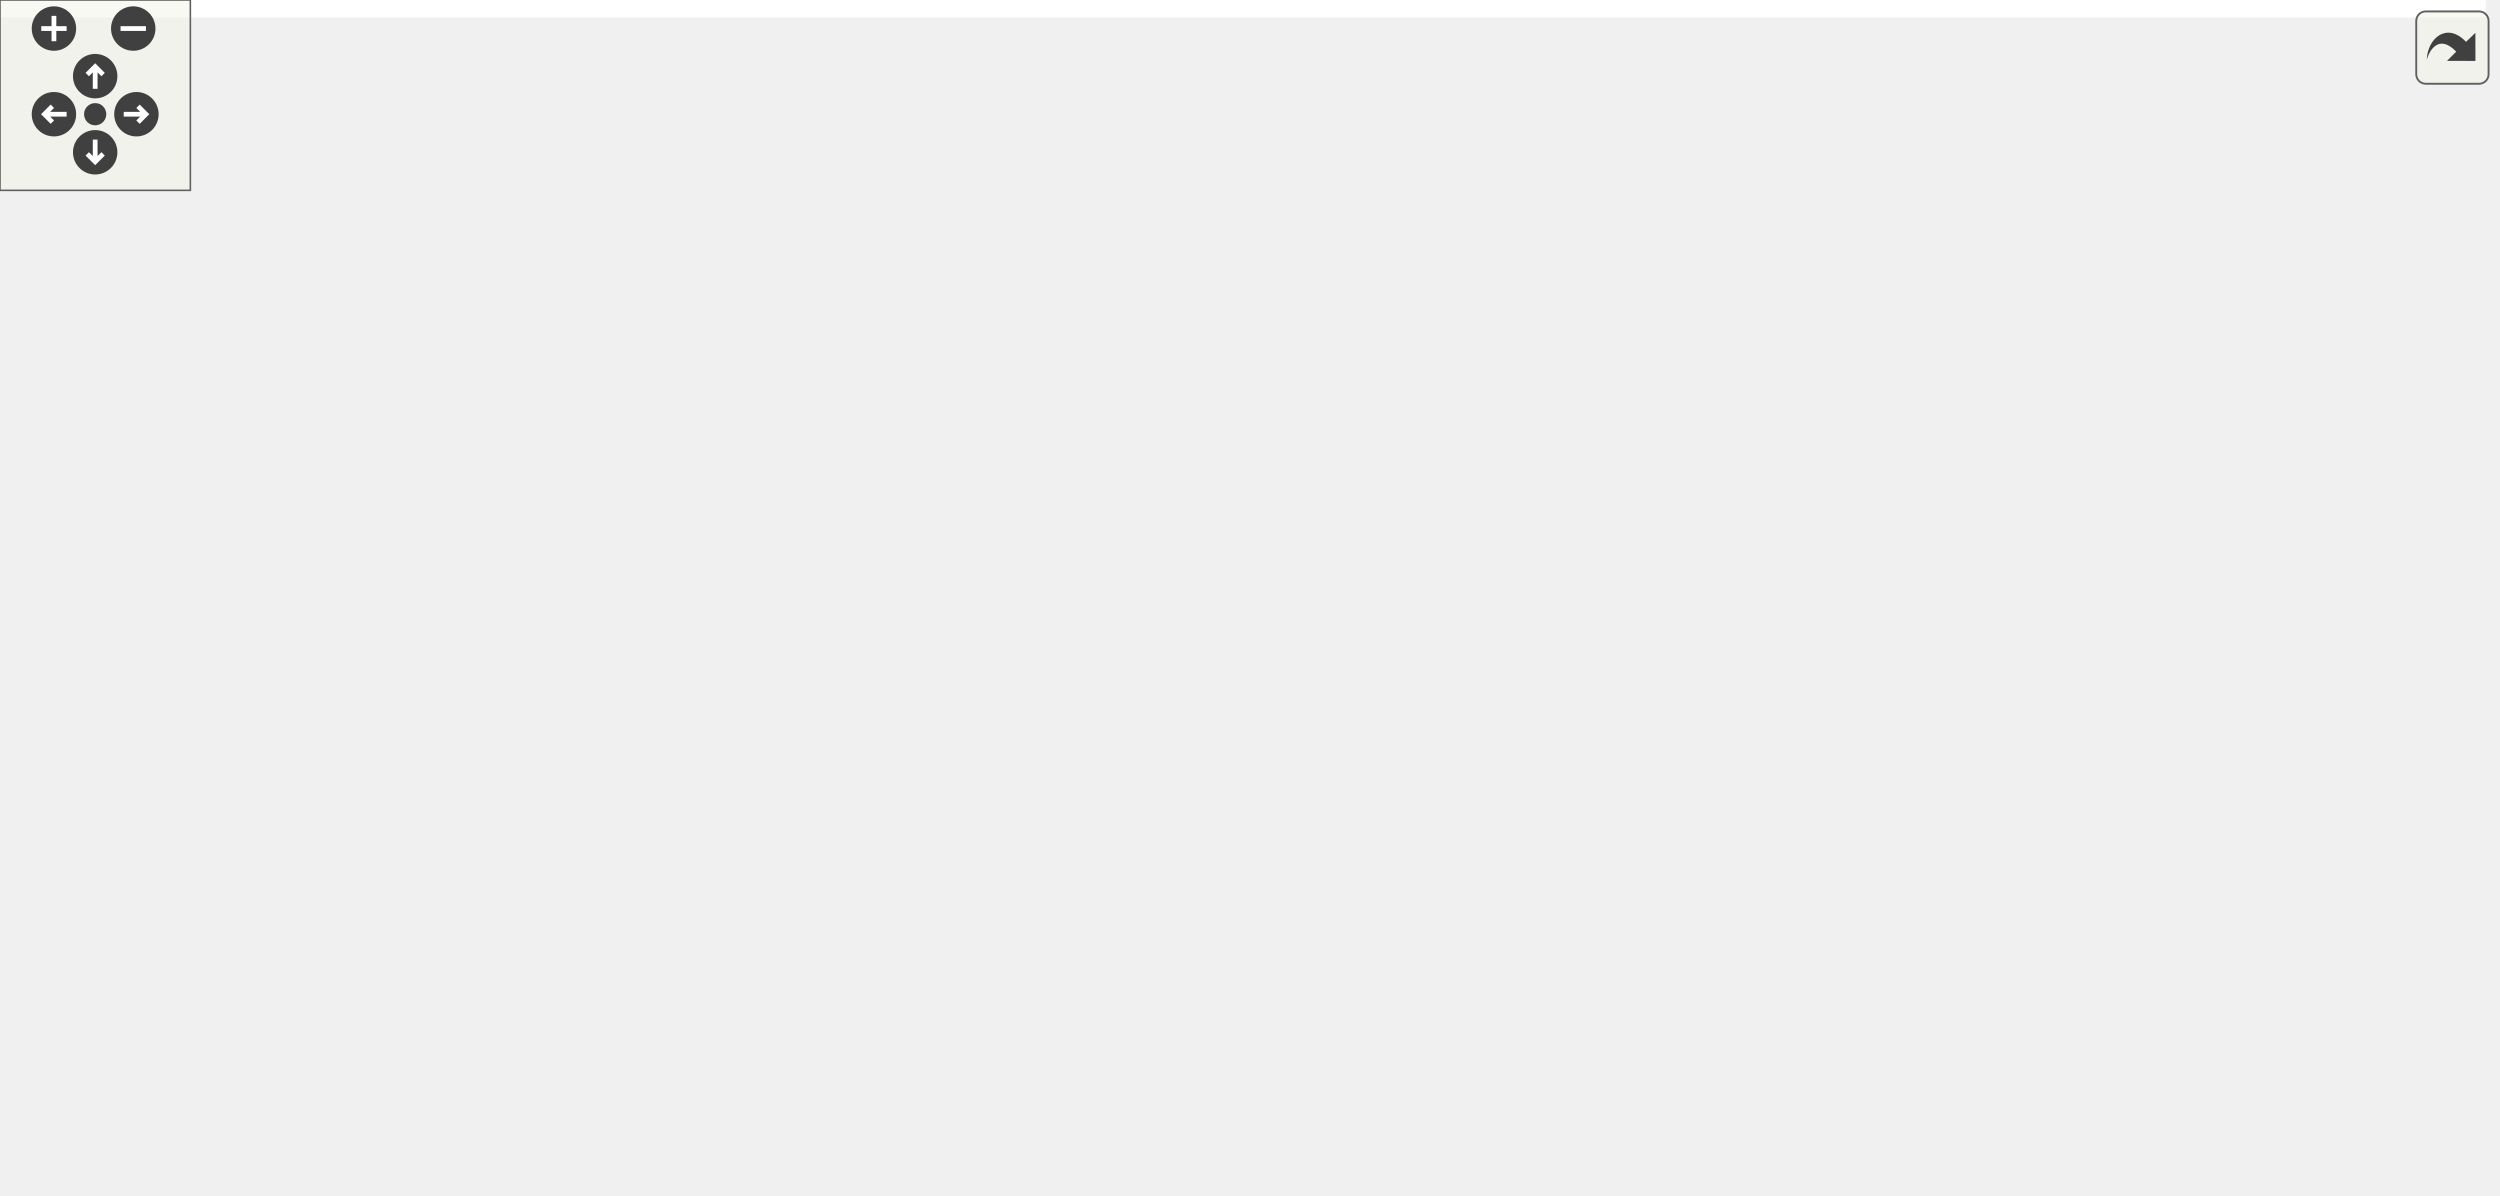
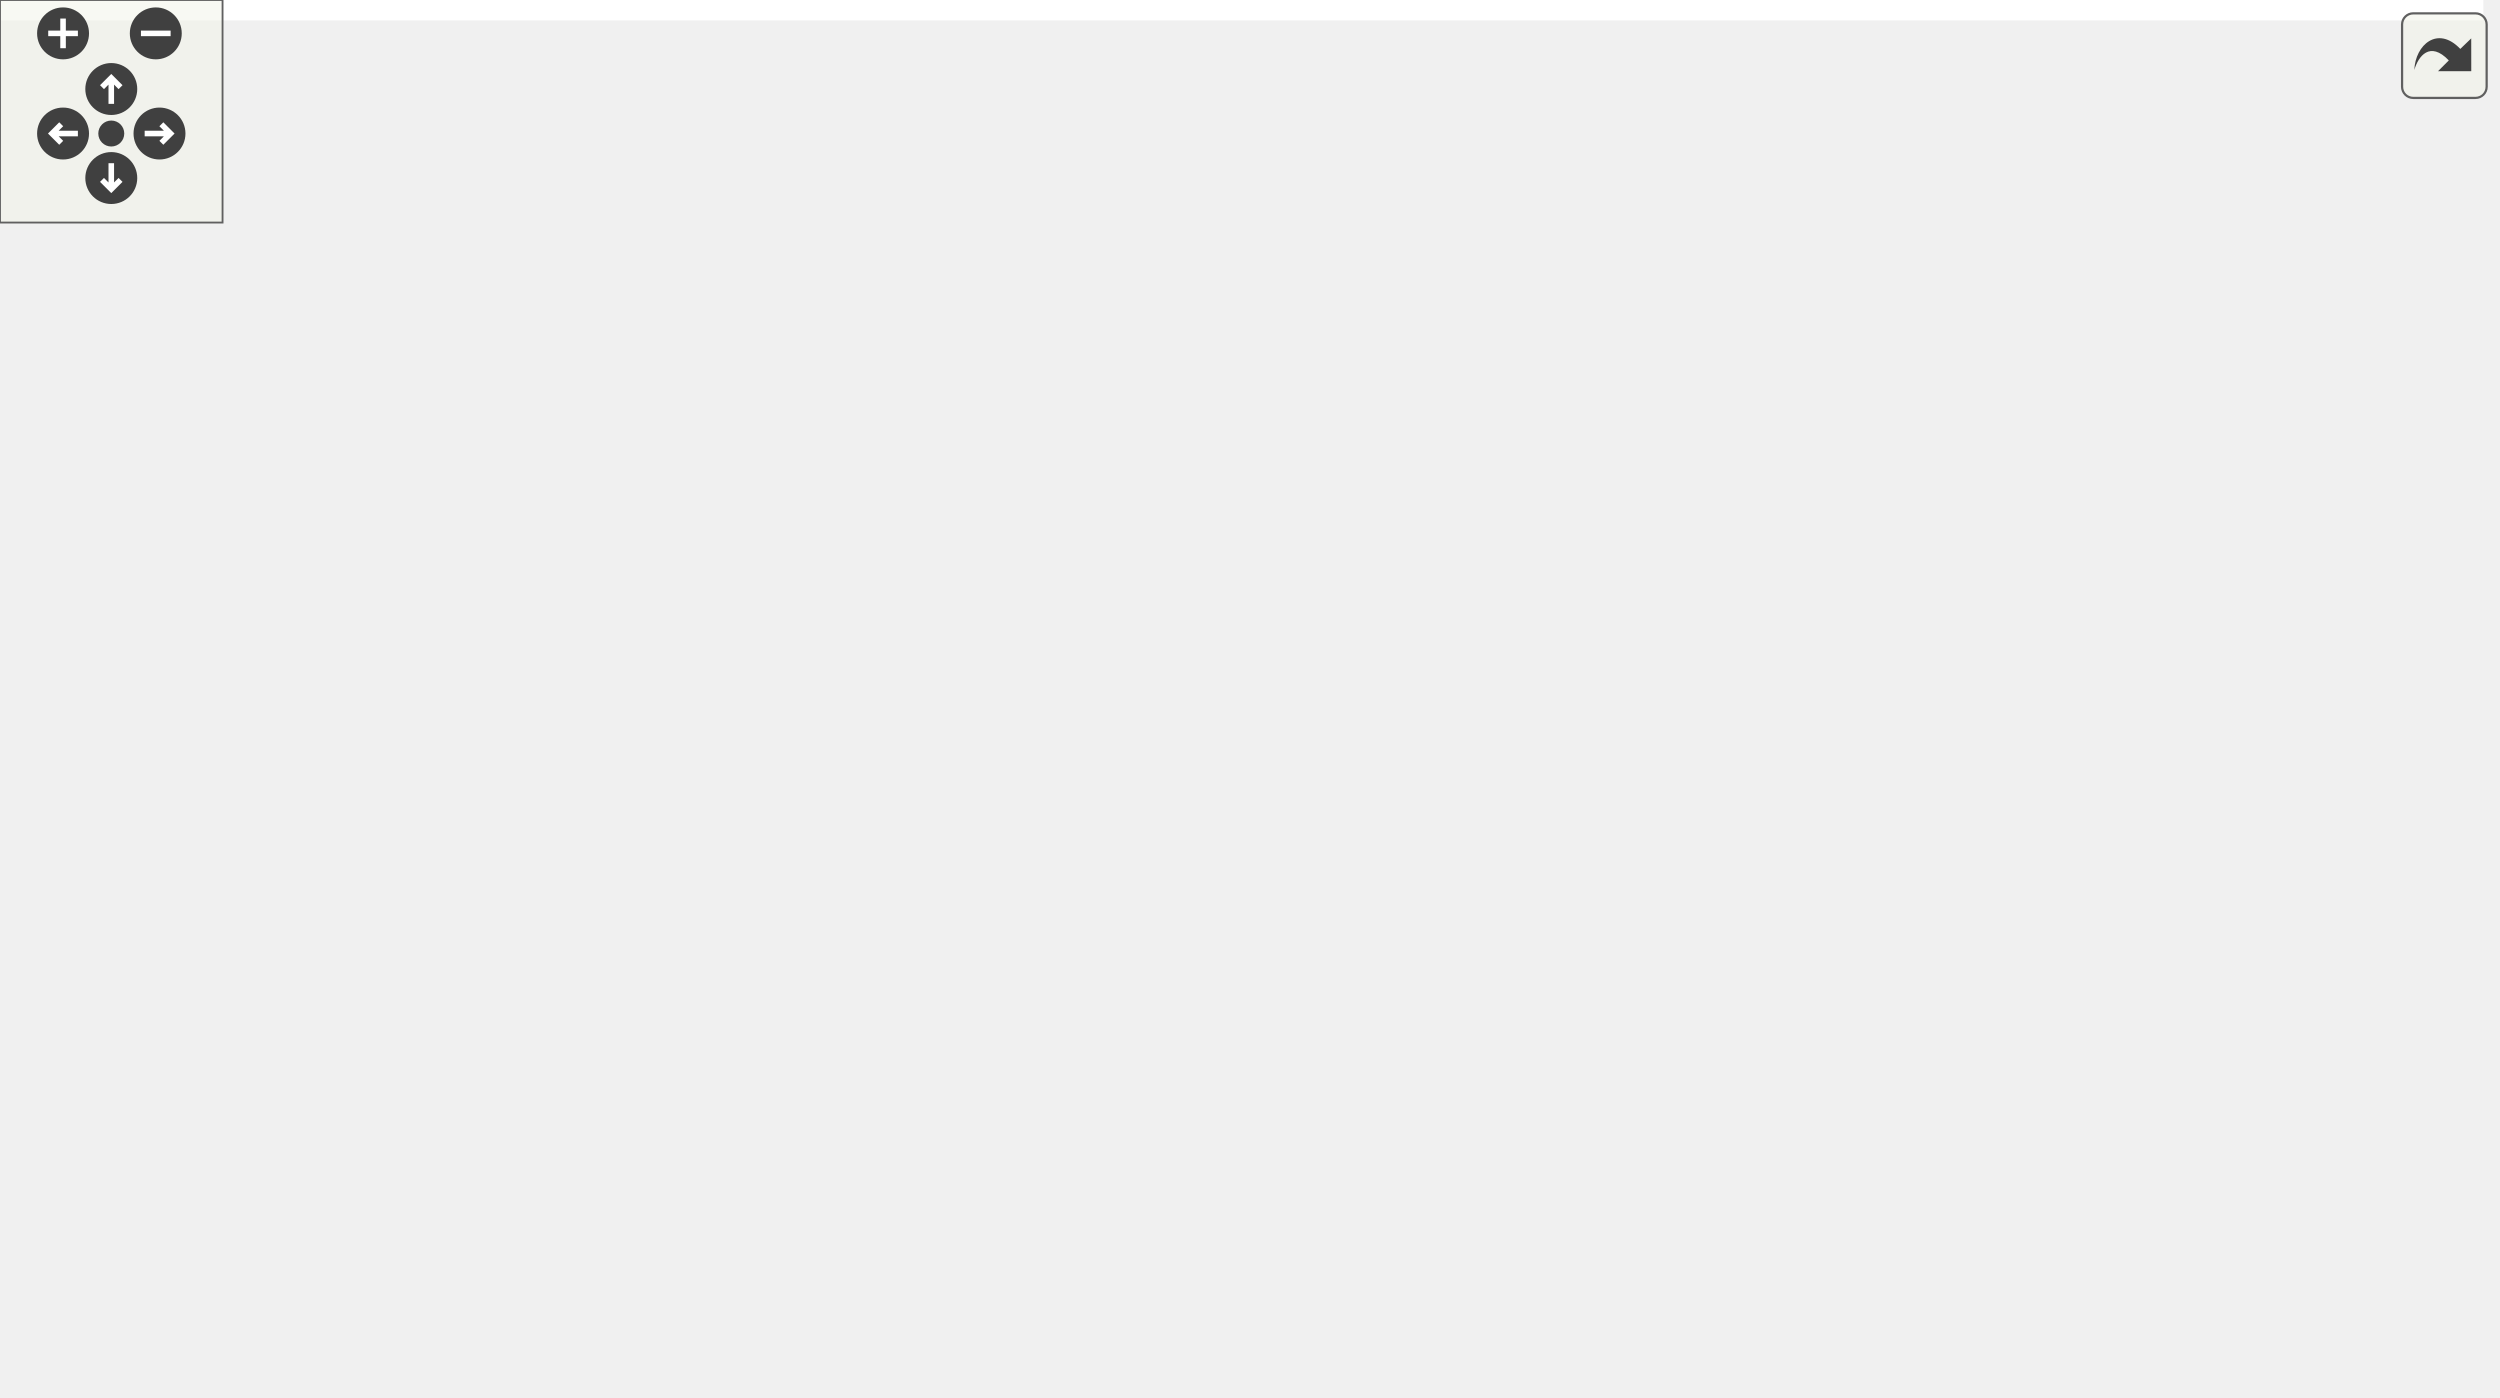
<svg xmlns="http://www.w3.org/2000/svg" xmlns:xlink="http://www.w3.org/1999/xlink" id="main" version="1.1" xml:space="preserve">
  <defs>
    <circle id="rim" cx="0" cy="0" r="7" />
    <circle id="rim2" cx="0" cy="0" r="3.5" />
    <g id="zoomPlus">
      <use xlink:href="#rim" fill="#404040">
        <set attributeName="fill" to="#808080" begin="zoomplus.mouseover" end="zoomplus.mouseout" />
      </use>
      <path d="M-4,0h8M0,-4v8" fill="none" stroke="white" stroke-width="1.5" pointer-events="none" />
    </g>
    <g id="zoomMin">
      <use xlink:href="#rim" fill="#404040">
        <set attributeName="fill" to="#808080" begin="zoomminus.mouseover" end="zoomminus.mouseout" />
      </use>
      <path d="M-4,0h8" fill="none" stroke="white" stroke-width="1.5" pointer-events="none" />
    </g>
    <g id="dirArrow">
      <path fill="none" stroke="white" stroke-width="1.5" d="M0,-3.0v7 M-2.5,-0.5L0,-3.0L2.5,-0.5" />
    </g>
    <g id="resetDef">
      <use xlink:href="#rim2" fill="#404040">
        <set attributeName="fill" to="#808080" begin="reset.mouseover" end="reset.mouseout" />
      </use>
    </g>
  </defs>
  <svg id="graph" class="graph">
    <g id="viewport">
-       <polygon fill="white" stroke="white" points="-4,5 -4,-316 783,-316 783,5 -4,5" />
+       <polygon fill="white" stroke="white" points="-4,5 -4,-316 669,-316 669,5 -4,5" />
      <g id="node1" class="node">
-         <polygon fill="#bfbfbf" stroke="black" points="393,-291 393,-311 483,-311 483,-291 393,-291" />
-         <text text-anchor="middle" x="438" y="-298" font-family="FreeSans" font-size="10.00">framescheduler.h</text>
+         <polygon fill="#bfbfbf" stroke="black" points="297,-291 297,-311 387,-311 387,-291 297,-291" />
+         <text text-anchor="middle" x="342" y="-298" font-family="FreeSans" font-size="10.00">framescheduler.h</text>
      </g>
      <g id="node3" class="node">
        <a xlink:href="datatypes_8h.html" target="_top" xlink:title="This file declares a few typedefs to allow flexibility, in case a change is required/desired.">
-           <polygon fill="white" stroke="black" points="234.5,-59 234.5,-79 299.5,-79 299.5,-59 234.5,-59" />
-           <text text-anchor="middle" x="267" y="-66" font-family="FreeSans" font-size="10.00">datatypes.h</text>
+           <polygon fill="white" stroke="black" points="320.5,-59 320.5,-79 385.5,-79 385.5,-59 320.5,-59" />
+           <text text-anchor="middle" x="353" y="-66" font-family="FreeSans" font-size="10.00">datatypes.h</text>
        </a>
      </g>
      <g id="edge2" class="edge">
-         <path fill="none" stroke="midnightblue" d="M483.027,-292.672C509.973,-285.878 543.608,-274.025 568,-254 597.996,-229.375 625.988,-205.268 603,-174 567.763,-126.071 391.817,-90.318 309.541,-75.939" />
-         <polygon fill="midnightblue" stroke="midnightblue" points="309.966,-72.46 299.517,-74.212 308.778,-79.359 309.966,-72.46" />
-       </g>
-       <g id="node11" class="node">
+         <path fill="none" stroke="midnightblue" d="M309.539,-290.981C232.848,-265.706 51.642,-195.658 117,-116 140.985,-86.767 249.059,-75.375 310.304,-71.21" />
+         <polygon fill="midnightblue" stroke="midnightblue" points="310.683,-74.693 320.437,-70.558 310.233,-67.708 310.683,-74.693" />
+       </g>
+       <g id="node25" class="node">
        <a xlink:href="doublebufferedresource_8h.html" target="_top" xlink:title="This file defines the template double buffered resources that can be attached to a thread...">
-           <polygon fill="white" stroke="black" points="436.5,-233 436.5,-253 559.5,-253 559.5,-233 436.5,-233" />
-           <text text-anchor="middle" x="498" y="-240" font-family="FreeSans" font-size="10.00">doublebufferedresource.h</text>
-         </a>
-       </g>
-       <g id="edge10" class="edge">
-         <path fill="none" stroke="midnightblue" d="M448.451,-290.897C457.12,-282.517 469.646,-270.409 479.934,-260.464" />
-         <polygon fill="midnightblue" stroke="midnightblue" points="482.507,-262.844 487.265,-253.378 477.642,-257.811 482.507,-262.844" />
-       </g>
-       <g id="node20" class="node">
+           <polygon fill="white" stroke="black" points="125.5,-117 125.5,-137 248.5,-137 248.5,-117 125.5,-117" />
+           <text text-anchor="middle" x="187" y="-124" font-family="FreeSans" font-size="10.00">doublebufferedresource.h</text>
+         </a>
+       </g>
+       <g id="edge24" class="edge">
+         <path fill="none" stroke="midnightblue" d="M328.526,-290.746C305.912,-273.095 259.69,-235.084 228,-196 215.45,-180.522 204.128,-160.806 196.577,-146.416" />
+         <polygon fill="midnightblue" stroke="midnightblue" points="199.65,-144.736 191.984,-137.423 193.416,-147.92 199.65,-144.736" />
+       </g>
+       <g id="node28" class="node">
        <a xlink:href="thread_8h.html" target="_top" xlink:title="This file defines a minimalistic cross-platform thread that the scheduler uses to schedule tasks...">
-           <polygon fill="white" stroke="black" points="230.5,-233 230.5,-253 281.5,-253 281.5,-233 230.5,-233" />
-           <text text-anchor="middle" x="256" y="-240" font-family="FreeSans" font-size="10.00">thread.h</text>
-         </a>
-       </g>
-       <g id="edge20" class="edge">
-         <path fill="none" stroke="midnightblue" d="M406.298,-290.897C374.271,-280.691 324.888,-264.953 291.55,-254.329" />
-         <polygon fill="midnightblue" stroke="midnightblue" points="292.347,-250.91 281.756,-251.208 290.221,-257.579 292.347,-250.91" />
-       </g>
-       <g id="node22" class="node">
+           <polygon fill="white" stroke="black" points="316.5,-233 316.5,-253 367.5,-253 367.5,-233 316.5,-233" />
+           <text text-anchor="middle" x="342" y="-240" font-family="FreeSans" font-size="10.00">thread.h</text>
+         </a>
+       </g>
+       <g id="edge28" class="edge">
+         <path fill="none" stroke="midnightblue" d="M342,-290.897C342,-283.339 342,-272.748 342,-263.446" />
+         <polygon fill="midnightblue" stroke="midnightblue" points="345.5,-263.378 342,-253.378 338.5,-263.378 345.5,-263.378" />
+       </g>
+       <g id="node30" class="node">
        <a xlink:href="systemcalls_8h.html" target="_top" xlink:title="This file defines a minimalistic cross-platform thread that the scheduler uses to schedule tasks...">
-           <polygon fill="white" stroke="black" points="242,-175 242,-195 316,-195 316,-175 242,-175" />
-           <text text-anchor="middle" x="279" y="-182" font-family="FreeSans" font-size="10.00">systemcalls.h</text>
-         </a>
-       </g>
-       <g id="edge42" class="edge">
-         <path fill="none" stroke="midnightblue" d="M401.369,-290.967C378.57,-283.435 349.583,-271.402 328,-254 311.111,-240.383 297.404,-219.52 288.826,-204.299" />
-         <polygon fill="midnightblue" stroke="midnightblue" points="291.772,-202.388 283.948,-195.244 285.609,-205.708 291.772,-202.388" />
-       </g>
-       <g id="node34" class="node">
+           <polygon fill="white" stroke="black" points="237,-175 237,-195 311,-195 311,-175 237,-175" />
+           <text text-anchor="middle" x="274" y="-182" font-family="FreeSans" font-size="10.00">systemcalls.h</text>
+         </a>
+       </g>
+       <g id="edge44" class="edge">
+         <path fill="none" stroke="midnightblue" d="M333.919,-290.889C326.68,-281.596 316.001,-267.286 308,-254 298.243,-237.798 288.876,-218.405 282.453,-204.31" />
+         <polygon fill="midnightblue" stroke="midnightblue" points="285.613,-202.802 278.333,-195.105 279.224,-205.662 285.613,-202.802" />
+       </g>
+       <g id="node38" class="node">
        <a xlink:href="workunitkey_8h.html" target="_top" xlink:title="This file defines the metadata used to sort workunits.">
-           <polygon fill="white" stroke="black" points="197.5,-117 197.5,-137 272.5,-137 272.5,-117 197.5,-117" />
-           <text text-anchor="middle" x="235" y="-124" font-family="FreeSans" font-size="10.00">workunitkey.h</text>
-         </a>
-       </g>
-       <g id="edge38" class="edge">
-         <path fill="none" stroke="midnightblue" d="M392.828,-294.29C338.47,-285.68 250.898,-269.944 222,-254 183.775,-232.91 144.463,-212.526 165,-174 172.497,-159.936 186.278,-149.334 199.643,-141.792" />
-         <polygon fill="midnightblue" stroke="midnightblue" points="201.491,-144.776 208.746,-137.056 198.259,-138.567 201.491,-144.776" />
-       </g>
-       <g id="node38" class="node">
+           <polygon fill="white" stroke="black" points="457.5,-117 457.5,-137 532.5,-137 532.5,-117 457.5,-117" />
+           <text text-anchor="middle" x="495" y="-124" font-family="FreeSans" font-size="10.00">workunitkey.h</text>
+         </a>
+       </g>
+       <g id="edge40" class="edge">
+         <path fill="none" stroke="midnightblue" d="M355.708,-290.93C378.666,-273.55 425.381,-235.928 456,-196 467.859,-180.536 478.533,-161.064 485.703,-146.752" />
+         <polygon fill="midnightblue" stroke="midnightblue" points="489.039,-147.896 490.272,-137.373 482.746,-144.83 489.039,-147.896" />
+       </g>
+       <g id="node42" class="node">
        <a xlink:href="rollingaverage_8h.html" target="_top" xlink:title="This stores the implementation and the declaration of the RollingAverage, BufferedRollingAverage, WeightedRollingAverage and the DefaultRollingAverage.">
-           <polygon fill="white" stroke="black" points="336.5,-233 336.5,-253 419.5,-253 419.5,-233 336.5,-233" />
-           <text text-anchor="middle" x="378" y="-240" font-family="FreeSans" font-size="10.00">rollingaverage.h</text>
-         </a>
-       </g>
-       <g id="edge44" class="edge">
-         <path fill="none" stroke="midnightblue" d="M427.549,-290.897C418.88,-282.517 406.354,-270.409 396.066,-260.464" />
-         <polygon fill="midnightblue" stroke="midnightblue" points="398.358,-257.811 388.735,-253.378 393.493,-262.844 398.358,-257.811" />
-       </g>
-       <g id="node42" class="node">
+           <polygon fill="white" stroke="black" points="510.5,-233 510.5,-253 593.5,-253 593.5,-233 510.5,-233" />
+           <text text-anchor="middle" x="552" y="-240" font-family="FreeSans" font-size="10.00">rollingaverage.h</text>
+         </a>
+       </g>
+       <g id="edge46" class="edge">
+         <path fill="none" stroke="midnightblue" d="M378.579,-290.897C413.854,-281.155 467.376,-266.372 505.624,-255.809" />
+         <polygon fill="midnightblue" stroke="midnightblue" points="506.781,-259.12 515.488,-253.084 504.917,-252.373 506.781,-259.12" />
+       </g>
+       <g id="node45" class="node">
        <a xlink:href="barrier_8h.html" target="_top" xlink:title="The declaration of the Mezzanine::Threading::Barrier Barrier synchronization primitive.">
-           <polygon fill="white" stroke="black" points="67.5,-175 67.5,-195 118.5,-195 118.5,-175 67.5,-175" />
-           <text text-anchor="middle" x="93" y="-182" font-family="FreeSans" font-size="10.00">barrier.h</text>
+           <polygon fill="white" stroke="black" points="396.5,-175 396.5,-195 447.5,-195 447.5,-175 396.5,-175" />
+           <text text-anchor="middle" x="422" y="-182" font-family="FreeSans" font-size="10.00">barrier.h</text>
        </a>
      </g>
      <g id="edge50" class="edge">
-         <path fill="none" stroke="midnightblue" d="M392.904,-298.856C318.34,-294.536 173.463,-282.633 132,-254 115.165,-242.374 104.729,-220.976 98.939,-205.08" />
-         <polygon fill="midnightblue" stroke="midnightblue" points="102.115,-203.536 95.65,-195.142 95.469,-205.735 102.115,-203.536" />
-       </g>
-       <g id="node46" class="node">
-         <polygon fill="white" stroke="#bfbfbf" points="631.5,-233 631.5,-253 666.5,-253 666.5,-233 631.5,-233" />
-         <text text-anchor="middle" x="649" y="-240" font-family="FreeSans" font-size="10.00">map</text>
-       </g>
-       <g id="edge56" class="edge">
-         <path fill="none" stroke="midnightblue" d="M480.476,-290.997C517.134,-282.106 571.383,-268.328 618,-254 619.228,-253.623 620.48,-253.226 621.742,-252.818" />
-         <polygon fill="midnightblue" stroke="midnightblue" points="623.038,-256.074 631.382,-249.546 620.788,-249.446 623.038,-256.074" />
-       </g>
-       <g id="node48" class="node">
-         <polygon fill="white" stroke="#bfbfbf" points="683.5,-233 683.5,-253 712.5,-253 712.5,-233 683.5,-233" />
-         <text text-anchor="middle" x="698" y="-240" font-family="FreeSans" font-size="10.00">set</text>
-       </g>
-       <g id="edge58" class="edge">
-         <path fill="none" stroke="midnightblue" d="M483.42,-295.438C529.604,-289.027 603.139,-276.738 673.261,-254.045" />
-         <polygon fill="midnightblue" stroke="midnightblue" points="674.739,-257.242 683.13,-250.773 672.537,-250.598 674.739,-257.242" />
-       </g>
-       <g id="node50" class="node">
-         <polygon fill="white" stroke="#bfbfbf" points="729.5,-233 729.5,-253 778.5,-253 778.5,-233 729.5,-233" />
-         <text text-anchor="middle" x="754" y="-240" font-family="FreeSans" font-size="10.00">fstream</text>
-       </g>
-       <g id="edge60" class="edge">
-         <path fill="none" stroke="midnightblue" d="M483.048,-295.74C537.231,-288.925 631.011,-275.576 719.347,-254.155" />
-         <polygon fill="midnightblue" stroke="midnightblue" points="720.385,-257.504 729.257,-251.712 718.709,-250.708 720.385,-257.504" />
+         <path fill="none" stroke="midnightblue" d="M349.408,-290.994C356.372,-281.533 367.037,-266.903 376,-254 387.612,-237.284 400.428,-217.987 409.576,-204.058" />
+         <polygon fill="midnightblue" stroke="midnightblue" points="412.715,-205.654 415.264,-195.37 406.858,-201.82 412.715,-205.654" />
      </g>
      <g id="node5" class="node">
        <a xlink:href="crossplatformexport_8h.html" target="_top" xlink:title="This file determines what features are offered by the compiler that this library can take advantage o...">
-           <polygon fill="white" stroke="black" points="165,-1 165,-21 273,-21 273,-1 165,-1" />
-           <text text-anchor="middle" x="219" y="-8" font-family="FreeSans" font-size="10.00">crossplatformexport.h</text>
+           <polygon fill="white" stroke="black" points="0,-1 0,-21 108,-21 108,-1 0,-1" />
+           <text text-anchor="middle" x="54" y="-8" font-family="FreeSans" font-size="10.00">crossplatformexport.h</text>
        </a>
      </g>
      <g id="edge4" class="edge">
-         <path fill="none" stroke="midnightblue" d="M258.639,-58.897C251.908,-50.764 242.27,-39.118 234.184,-29.347" />
-         <polygon fill="midnightblue" stroke="midnightblue" points="236.66,-26.85 227.588,-21.378 231.268,-31.313 236.66,-26.85" />
+         <path fill="none" stroke="midnightblue" d="M320.433,-62.683C271.47,-53.185 178.02,-35.057 115.844,-22.997" />
+         <polygon fill="midnightblue" stroke="midnightblue" points="116.247,-19.51 105.764,-21.041 114.914,-26.381 116.247,-19.51" />
      </g>
      <g id="node7" class="node">
-         <polygon fill="white" stroke="#bfbfbf" points="52,-1 52,-21 92,-21 92,-1 52,-1" />
-         <text text-anchor="middle" x="72" y="-8" font-family="FreeSans" font-size="10.00">string</text>
+         <polygon fill="white" stroke="#bfbfbf" points="125.5,-1 125.5,-21 168.5,-21 168.5,-1 125.5,-1" />
+         <text text-anchor="middle" x="147" y="-8" font-family="FreeSans" font-size="10.00">vector</text>
      </g>
      <g id="edge6" class="edge">
-         <path fill="none" stroke="midnightblue" d="M234.361,-59.292C197.455,-48.315 137.856,-30.588 102.052,-19.939" />
-         <polygon fill="midnightblue" stroke="midnightblue" points="102.772,-16.501 92.189,-17.005 100.777,-23.211 102.772,-16.501" />
+         <path fill="none" stroke="midnightblue" d="M320.307,-61.21C286.788,-53.018 232.988,-39.302 178.389,-22.27" />
+         <polygon fill="midnightblue" stroke="midnightblue" points="179.139,-18.836 168.55,-19.166 177.034,-25.512 179.139,-18.836" />
      </g>
      <g id="node9" class="node">
-         <polygon fill="white" stroke="#bfbfbf" points="290.5,-1 290.5,-21 337.5,-21 337.5,-1 290.5,-1" />
-         <text text-anchor="middle" x="314" y="-8" font-family="FreeSans" font-size="10.00">stdint.h</text>
+         <polygon fill="white" stroke="#bfbfbf" points="186,-1 186,-21 226,-21 226,-1 186,-1" />
+         <text text-anchor="middle" x="206" y="-8" font-family="FreeSans" font-size="10.00">string</text>
      </g>
      <g id="edge8" class="edge">
-         <path fill="none" stroke="midnightblue" d="M275.187,-58.897C281.777,-50.764 291.214,-39.118 299.133,-29.347" />
-         <polygon fill="midnightblue" stroke="midnightblue" points="302.014,-31.351 305.591,-21.378 296.575,-26.943 302.014,-31.351" />
+         <path fill="none" stroke="midnightblue" d="M327.395,-58.897C301.865,-48.825 262.682,-33.364 235.778,-22.749" />
+         <polygon fill="midnightblue" stroke="midnightblue" points="236.709,-19.354 226.122,-18.939 234.139,-25.865 236.709,-19.354" />
+       </g>
+       <g id="node11" class="node">
+         <polygon fill="white" stroke="#bfbfbf" points="243.5,-1 243.5,-21 294.5,-21 294.5,-1 243.5,-1" />
+         <text text-anchor="middle" x="269" y="-8" font-family="FreeSans" font-size="10.00">ostream</text>
+       </g>
+       <g id="edge10" class="edge">
+         <path fill="none" stroke="midnightblue" d="M338.368,-58.897C325.678,-50.135 307.085,-37.297 292.341,-27.116" />
+         <polygon fill="midnightblue" stroke="midnightblue" points="293.964,-23.983 283.746,-21.182 289.986,-29.744 293.964,-23.983" />
+       </g>
+       <g id="node13" class="node">
+         <polygon fill="white" stroke="#bfbfbf" points="311.5,-1 311.5,-21 346.5,-21 346.5,-1 311.5,-1" />
+         <text text-anchor="middle" x="329" y="-8" font-family="FreeSans" font-size="10.00">map</text>
      </g>
      <g id="edge12" class="edge">
-         <path fill="none" stroke="midnightblue" d="M489.045,-232.683C468.555,-209.531 415.931,-152.608 363,-116 344.025,-102.876 320.838,-91.414 302.005,-83.095" />
-         <polygon fill="midnightblue" stroke="midnightblue" points="303.168,-79.785 292.599,-79.04 300.396,-86.213 303.168,-79.785" />
-       </g>
-       <g id="node14" class="node">
-         <polygon fill="white" stroke="#bfbfbf" points="470,-175 470,-195 526,-195 526,-175 470,-175" />
-         <text text-anchor="middle" x="498" y="-182" font-family="FreeSans" font-size="10.00">algorithm</text>
+         <path fill="none" stroke="midnightblue" d="M348.82,-58.897C345.624,-51.175 341.118,-40.286 337.21,-30.841" />
+         <polygon fill="midnightblue" stroke="midnightblue" points="340.352,-29.279 333.294,-21.378 333.884,-31.956 340.352,-29.279" />
+       </g>
+       <g id="node15" class="node">
+         <polygon fill="white" stroke="#bfbfbf" points="363.5,-1 363.5,-21 392.5,-21 392.5,-1 363.5,-1" />
+         <text text-anchor="middle" x="378" y="-8" font-family="FreeSans" font-size="10.00">set</text>
      </g>
      <g id="edge14" class="edge">
-         <path fill="none" stroke="midnightblue" d="M498,-232.897C498,-225.339 498,-214.748 498,-205.446" />
-         <polygon fill="midnightblue" stroke="midnightblue" points="501.5,-205.378 498,-195.378 494.5,-205.378 501.5,-205.378" />
-       </g>
-       <g id="node16" class="node">
-         <polygon fill="white" stroke="#bfbfbf" points="544,-175 544,-195 594,-195 594,-175 544,-175" />
-         <text text-anchor="middle" x="569" y="-182" font-family="FreeSans" font-size="10.00">sstream</text>
+         <path fill="none" stroke="midnightblue" d="M357.355,-58.897C360.683,-51.175 365.377,-40.286 369.448,-30.841" />
+         <polygon fill="midnightblue" stroke="midnightblue" points="372.783,-31.946 373.527,-21.378 366.354,-29.175 372.783,-31.946" />
+       </g>
+       <g id="node17" class="node">
+         <polygon fill="white" stroke="#bfbfbf" points="410,-1 410,-21 460,-21 460,-1 410,-1" />
+         <text text-anchor="middle" x="435" y="-8" font-family="FreeSans" font-size="10.00">sstream</text>
      </g>
      <g id="edge16" class="edge">
-         <path fill="none" stroke="midnightblue" d="M510.367,-232.897C520.826,-224.353 536.03,-211.933 548.335,-201.881" />
-         <polygon fill="midnightblue" stroke="midnightblue" points="550.766,-204.415 556.296,-195.378 546.338,-198.994 550.766,-204.415" />
-       </g>
-       <g id="node18" class="node">
-         <polygon fill="white" stroke="#bfbfbf" points="333.5,-175 333.5,-195 376.5,-195 376.5,-175 333.5,-175" />
-         <text text-anchor="middle" x="355" y="-182" font-family="FreeSans" font-size="10.00">vector</text>
+         <path fill="none" stroke="midnightblue" d="M367.283,-58.897C379.671,-50.135 397.822,-37.297 412.215,-27.116" />
+         <polygon fill="midnightblue" stroke="midnightblue" points="414.462,-29.814 420.605,-21.182 410.42,-24.099 414.462,-29.814" />
+       </g>
+       <g id="node19" class="node">
+         <polygon fill="white" stroke="#bfbfbf" points="477.5,-1 477.5,-21 526.5,-21 526.5,-1 477.5,-1" />
+         <text text-anchor="middle" x="502" y="-8" font-family="FreeSans" font-size="10.00">fstream</text>
      </g>
      <g id="edge18" class="edge">
-         <path fill="none" stroke="midnightblue" d="M473.091,-232.897C448.966,-223.112 412.307,-208.243 386.24,-197.671" />
-         <polygon fill="midnightblue" stroke="midnightblue" points="387.398,-194.364 376.816,-193.848 384.767,-200.85 387.398,-194.364" />
+         <path fill="none" stroke="midnightblue" d="M378.954,-58.897C403.608,-49.3 440.824,-34.813 467.871,-24.285" />
+         <polygon fill="midnightblue" stroke="midnightblue" points="469.284,-27.491 477.333,-20.602 466.744,-20.968 469.284,-27.491" />
+       </g>
+       <g id="node21" class="node">
+         <polygon fill="white" stroke="#bfbfbf" points="544,-1 544,-21 600,-21 600,-1 544,-1" />
+         <text text-anchor="middle" x="572" y="-8" font-family="FreeSans" font-size="10.00">algorithm</text>
+       </g>
+       <g id="edge20" class="edge">
+         <path fill="none" stroke="midnightblue" d="M385.643,-60.949C420.145,-52.357 476.381,-38.117 533.779,-22.278" />
+         <polygon fill="midnightblue" stroke="midnightblue" points="535.047,-25.558 543.749,-19.514 533.177,-18.813 535.047,-25.558" />
+       </g>
+       <g id="node23" class="node">
+         <polygon fill="white" stroke="#bfbfbf" points="617.5,-1 617.5,-21 664.5,-21 664.5,-1 617.5,-1" />
+         <text text-anchor="middle" x="641" y="-8" font-family="FreeSans" font-size="10.00">stdint.h</text>
+       </g>
+       <g id="edge22" class="edge">
+         <path fill="none" stroke="midnightblue" d="M385.671,-64.601C432.852,-57.903 522.88,-43.832 607.588,-22.114" />
+         <polygon fill="midnightblue" stroke="midnightblue" points="608.561,-25.477 617.355,-19.569 606.796,-18.704 608.561,-25.477" />
+       </g>
+       <g id="edge26" class="edge">
+         <path fill="none" stroke="midnightblue" d="M215.915,-116.897C243.205,-107.362 284.313,-92.999 314.395,-82.489" />
+         <polygon fill="midnightblue" stroke="midnightblue" points="315.852,-85.687 324.138,-79.084 313.544,-79.079 315.852,-85.687" />
+       </g>
+       <g id="edge30" class="edge">
+         <path fill="none" stroke="midnightblue" d="M330.155,-232.897C320.138,-224.353 305.577,-211.933 293.792,-201.881" />
+         <polygon fill="midnightblue" stroke="midnightblue" points="296.047,-199.204 286.167,-195.378 291.504,-204.53 296.047,-199.204" />
+       </g>
+       <g id="node33" class="node">
+         <a xlink:href="mutex_8h.html" target="_top" xlink:title="This file declares and defines a mutex that is a partial implementation.">
+           <polygon fill="white" stroke="black" points="329,-175 329,-195 379,-195 379,-175 329,-175" />
+           <text text-anchor="middle" x="354" y="-182" font-family="FreeSans" font-size="10.00">mutex.h</text>
+         </a>
+       </g>
+       <g id="edge34" class="edge">
+         <path fill="none" stroke="midnightblue" d="M344.09,-232.897C345.654,-225.339 347.845,-214.748 349.77,-205.446" />
+         <polygon fill="midnightblue" stroke="midnightblue" points="353.254,-205.879 351.853,-195.378 346.399,-204.461 353.254,-205.879" />
+       </g>
+       <g id="edge32" class="edge">
+         <path fill="none" stroke="midnightblue" d="M275.194,-174.836C277.261,-160.625 282.551,-134.488 295,-116 303.364,-103.578 315.994,-92.795 327.334,-84.701" />
+         <polygon fill="midnightblue" stroke="midnightblue" points="329.351,-87.563 335.663,-79.054 325.422,-81.769 329.351,-87.563" />
+       </g>
+       <g id="node35" class="node">
+         <a xlink:href="atomicoperations_8h.html" target="_top" xlink:title="Simple thread safe ways to check and change a specified variable atomically.">
+           <polygon fill="white" stroke="black" points="304,-117 304,-137 402,-137 402,-117 304,-117" />
+           <text text-anchor="middle" x="353" y="-124" font-family="FreeSans" font-size="10.00">atomicoperations.h</text>
+         </a>
      </g>
      <g id="edge36" class="edge">
-         <path fill="none" stroke="midnightblue" d="M273.244,-232.897C288.624,-223.887 311.361,-210.567 328.955,-200.259" />
-         <polygon fill="midnightblue" stroke="midnightblue" points="330.762,-203.257 337.621,-195.182 327.223,-197.217 330.762,-203.257" />
-       </g>
-       <g id="edge22" class="edge">
-         <path fill="none" stroke="midnightblue" d="M260.006,-232.897C263.069,-225.175 267.387,-214.286 271.132,-204.841" />
-         <polygon fill="midnightblue" stroke="midnightblue" points="274.452,-205.964 274.885,-195.378 267.945,-203.383 274.452,-205.964" />
-       </g>
-       <g id="node25" class="node">
-         <a xlink:href="mutex_8h.html" target="_top" xlink:title="This file declares and defines a mutex that is a partial implementation.">
-           <polygon fill="white" stroke="black" points="0,-175 0,-195 50,-195 50,-175 0,-175" />
-           <text text-anchor="middle" x="25" y="-182" font-family="FreeSans" font-size="10.00">mutex.h</text>
-         </a>
-       </g>
-       <g id="edge26" class="edge">
-         <path fill="none" stroke="midnightblue" d="M230.333,-237.553C194.345,-229.771 126.67,-214.607 60.008,-196.14" />
-         <polygon fill="midnightblue" stroke="midnightblue" points="60.757,-192.715 50.184,-193.392 58.871,-199.456 60.757,-192.715" />
-       </g>
-       <g id="node31" class="node">
-         <polygon fill="white" stroke="#bfbfbf" points="173.5,-175 173.5,-195 224.5,-195 224.5,-175 173.5,-175" />
-         <text text-anchor="middle" x="199" y="-182" font-family="FreeSans" font-size="10.00">ostream</text>
-       </g>
-       <g id="edge34" class="edge">
-         <path fill="none" stroke="midnightblue" d="M246.071,-232.897C237.917,-224.6 226.17,-212.646 216.451,-202.757" />
-         <polygon fill="midnightblue" stroke="midnightblue" points="218.704,-200.057 209.199,-195.378 213.712,-204.963 218.704,-200.057" />
-       </g>
-       <g id="edge24" class="edge">
-         <path fill="none" stroke="midnightblue" d="M280.41,-174.648C282.003,-161.095 284.008,-136.634 281,-116 279.67,-106.877 276.961,-97.063 274.276,-88.775" />
-         <polygon fill="midnightblue" stroke="midnightblue" points="277.564,-87.572 270.996,-79.259 270.946,-89.854 277.564,-87.572" />
-       </g>
-       <g id="edge32" class="edge">
-         <path fill="none" stroke="midnightblue" d="M25.871,-174.592C27.155,-160.978 29.966,-136.451 35,-116 42.509,-85.495 55.398,-51.399 63.809,-30.569" />
-         <polygon fill="midnightblue" stroke="midnightblue" points="67.083,-31.808 67.641,-21.228 60.607,-29.152 67.083,-31.808" />
-       </g>
-       <g id="node27" class="node">
-         <a xlink:href="atomicoperations_8h.html" target="_top" xlink:title="Simple thread safe ways to check and change a specified variable atomically.">
-           <polygon fill="white" stroke="black" points="44,-117 44,-137 142,-137 142,-117 44,-117" />
-           <text text-anchor="middle" x="93" y="-124" font-family="FreeSans" font-size="10.00">atomicoperations.h</text>
-         </a>
-       </g>
-       <g id="edge28" class="edge">
-         <path fill="none" stroke="midnightblue" d="M36.845,-174.897C46.862,-166.353 61.423,-153.933 73.208,-143.881" />
-         <polygon fill="midnightblue" stroke="midnightblue" points="75.496,-146.53 80.833,-137.378 70.954,-141.204 75.496,-146.53" />
-       </g>
-       <g id="edge30" class="edge">
-         <path fill="none" stroke="midnightblue" d="M123.308,-116.897C152.038,-107.321 195.377,-92.874 226.945,-82.352" />
-         <polygon fill="midnightblue" stroke="midnightblue" points="228.367,-85.567 236.747,-79.084 226.154,-78.926 228.367,-85.567" />
-       </g>
-       <g id="edge40" class="edge">
-         <path fill="none" stroke="midnightblue" d="M240.574,-116.897C244.925,-109.01 251.099,-97.821 256.385,-88.24" />
-         <polygon fill="midnightblue" stroke="midnightblue" points="259.508,-89.824 261.274,-79.378 253.379,-86.443 259.508,-89.824" />
+         <path fill="none" stroke="midnightblue" d="M353.826,-174.897C353.696,-167.339 353.513,-156.748 353.353,-147.446" />
+         <polygon fill="midnightblue" stroke="midnightblue" points="356.851,-147.316 353.179,-137.378 349.852,-147.436 356.851,-147.316" />
+       </g>
+       <g id="edge38" class="edge">
+         <path fill="none" stroke="midnightblue" d="M353,-116.897C353,-109.339 353,-98.748 353,-89.446" />
+         <polygon fill="midnightblue" stroke="midnightblue" points="356.5,-89.378 353,-79.378 349.5,-89.378 356.5,-89.378" />
+       </g>
+       <g id="edge42" class="edge">
+         <path fill="none" stroke="midnightblue" d="M470.265,-116.897C447.296,-107.515 412.883,-93.459 387.271,-82.998" />
+         <polygon fill="midnightblue" stroke="midnightblue" points="388.509,-79.723 377.928,-79.182 385.862,-86.203 388.509,-79.723" />
      </g>
      <g id="edge48" class="edge">
-         <path fill="none" stroke="midnightblue" d="M382.165,-232.661C387.114,-218.697 393.676,-193.334 385,-174 366.663,-133.138 323.695,-101.677 294.987,-84.254" />
-         <polygon fill="midnightblue" stroke="midnightblue" points="296.611,-81.148 286.217,-79.096 293.063,-87.182 296.611,-81.148" />
-       </g>
-       <g id="edge46" class="edge">
-         <path fill="none" stroke="midnightblue" d="M373.994,-232.897C370.931,-225.175 366.613,-214.286 362.868,-204.841" />
-         <polygon fill="midnightblue" stroke="midnightblue" points="366.055,-203.383 359.115,-195.378 359.548,-205.964 366.055,-203.383" />
+         <path fill="none" stroke="midnightblue" d="M554.61,-232.972C560.087,-209.423 570.008,-150.016 541,-116 522.403,-94.192 445.284,-80.594 395.78,-73.937" />
+         <polygon fill="midnightblue" stroke="midnightblue" points="396.035,-70.441 385.667,-72.622 395.132,-77.382 396.035,-70.441" />
      </g>
      <g id="edge52" class="edge">
-         <path fill="none" stroke="midnightblue" d="M106.429,-174.821C124.774,-161.038 158.838,-135.88 189,-116 205.835,-104.904 225.254,-93.199 240.505,-84.246" />
-         <polygon fill="midnightblue" stroke="midnightblue" points="242.527,-87.119 249.401,-79.057 239,-81.072 242.527,-87.119" />
+         <path fill="none" stroke="midnightblue" d="M422.567,-174.893C422.901,-160.751 421.802,-134.696 411,-116 403.611,-103.212 391.308,-92.496 379.93,-84.541" />
+         <polygon fill="midnightblue" stroke="midnightblue" points="381.786,-81.573 371.506,-79.008 377.943,-87.424 381.786,-81.573" />
      </g>
      <g id="edge54" class="edge">
-         <path fill="none" stroke="midnightblue" d="M93,-174.897C93,-167.339 93,-156.748 93,-147.446" />
-         <polygon fill="midnightblue" stroke="midnightblue" points="96.5,-147.378 93,-137.378 89.5,-147.378 96.5,-147.378" />
+         <path fill="none" stroke="midnightblue" d="M409.981,-174.897C399.817,-166.353 385.041,-153.933 373.083,-143.881" />
+         <polygon fill="midnightblue" stroke="midnightblue" points="375.253,-141.133 365.346,-137.378 370.749,-146.491 375.253,-141.133" />
      </g>
    </g>
  </svg>
  <g id="navigator" transform="translate(0 0)" fill="#404254">
    <rect fill="#f2f5e9" fill-opacity="0.5" stroke="#606060" stroke-width=".5" x="0" y="0" width="60" height="60" />
    <use id="zoomplus" xlink:href="#zoomPlus" x="17" y="9" />
    <use id="zoomminus" xlink:href="#zoomMin" x="42" y="9" />
    <use id="reset" xlink:href="#resetDef" x="30" y="36" />
    <g id="arrowUp" xlink:href="#dirArrow" transform="translate(30 24)">
      <use xlink:href="#rim" fill="#404040">
        <set attributeName="fill" to="#808080" begin="arrowUp.mouseover" end="arrowUp.mouseout" />
      </use>
      <path fill="none" stroke="white" stroke-width="1.5" d="M0,-3.0v7 M-2.5,-0.5L0,-3.0L2.5,-0.5" />
    </g>
    <g id="arrowRight" xlink:href="#dirArrow" transform="rotate(90) translate(36 -43)">
      <use xlink:href="#rim" fill="#404040">
        <set attributeName="fill" to="#808080" begin="arrowRight.mouseover" end="arrowRight.mouseout" />
      </use>
      <path fill="none" stroke="white" stroke-width="1.5" d="M0,-3.0v7 M-2.5,-0.5L0,-3.0L2.5,-0.5" />
    </g>
    <g id="arrowDown" xlink:href="#dirArrow" transform="rotate(180) translate(-30 -48)">
      <use xlink:href="#rim" fill="#404040">
        <set attributeName="fill" to="#808080" begin="arrowDown.mouseover" end="arrowDown.mouseout" />
      </use>
      <path fill="none" stroke="white" stroke-width="1.5" d="M0,-3.0v7 M-2.5,-0.5L0,-3.0L2.5,-0.5" />
    </g>
    <g id="arrowLeft" xlink:href="#dirArrow" transform="rotate(270) translate(-36 17)">
      <use xlink:href="#rim" fill="#404040">
        <set attributeName="fill" to="#808080" begin="arrowLeft.mouseover" end="arrowLeft.mouseout" />
      </use>
      <path fill="none" stroke="white" stroke-width="1.5" d="M0,-3.0v7 M-2.5,-0.5L0,-3.0L2.5,-0.5" />
    </g>
  </g>
  <svg viewBox="0 0 15 15" width="100%" height="30px" preserveAspectRatio="xMaxYMin meet">
    <g id="arrow_out" transform="scale(0.3 0.3)">
      <a xlink:href="framescheduler_8h__incl_org.svg" target="_base">
        <rect id="button" ry="5" rx="5" y="6" x="6" height="38" width="38" fill="#f2f5e9" fill-opacity="0.5" stroke="#606060" stroke-width="1.0" />
        <path id="arrow" d="M 11.5,31.437 C 11.94,20.098 22.043,11.323 32.159,21.979 L 37.069,17.246 C 37.069,17.246 37.088,32 37.088,32 L 22.16,31.978 C 22.16,31.978 26.998,27.14 26.998,27.14 C 18.529,18.264 13.292,25.23 11.5,31.437 z" style="fill:#404040;" />
      </a>
    </g>
  </svg>
</svg>
